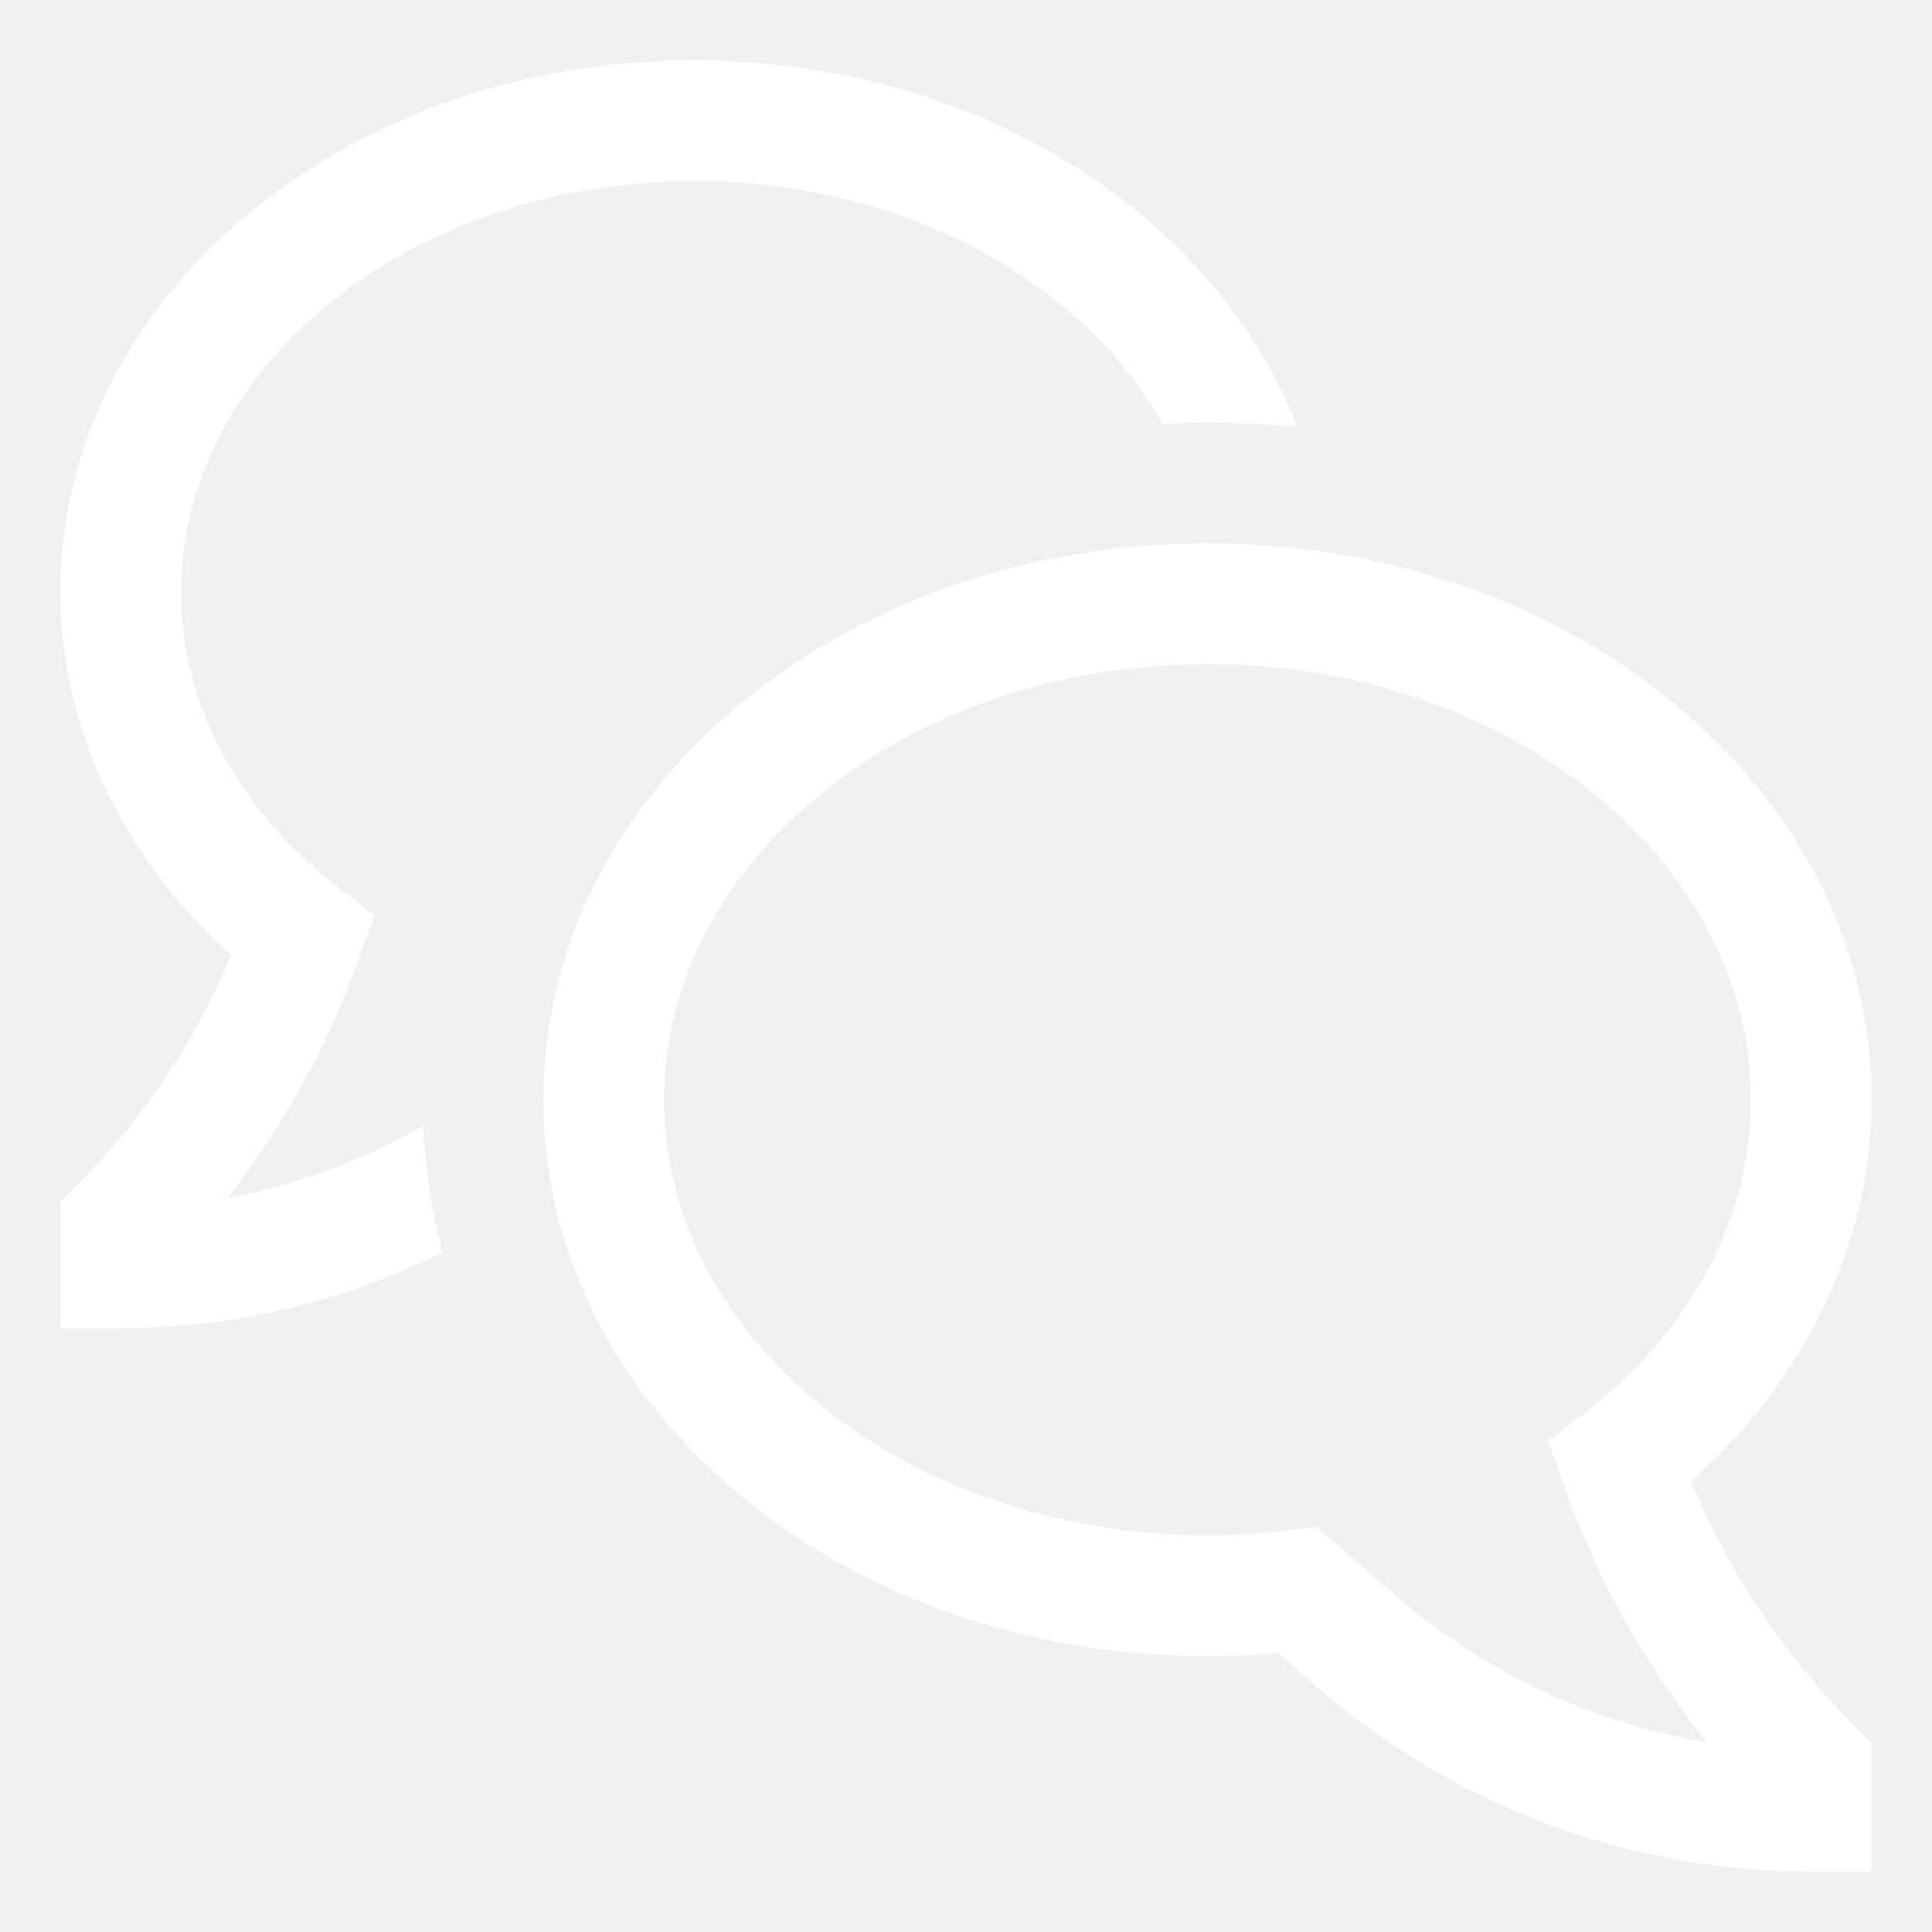
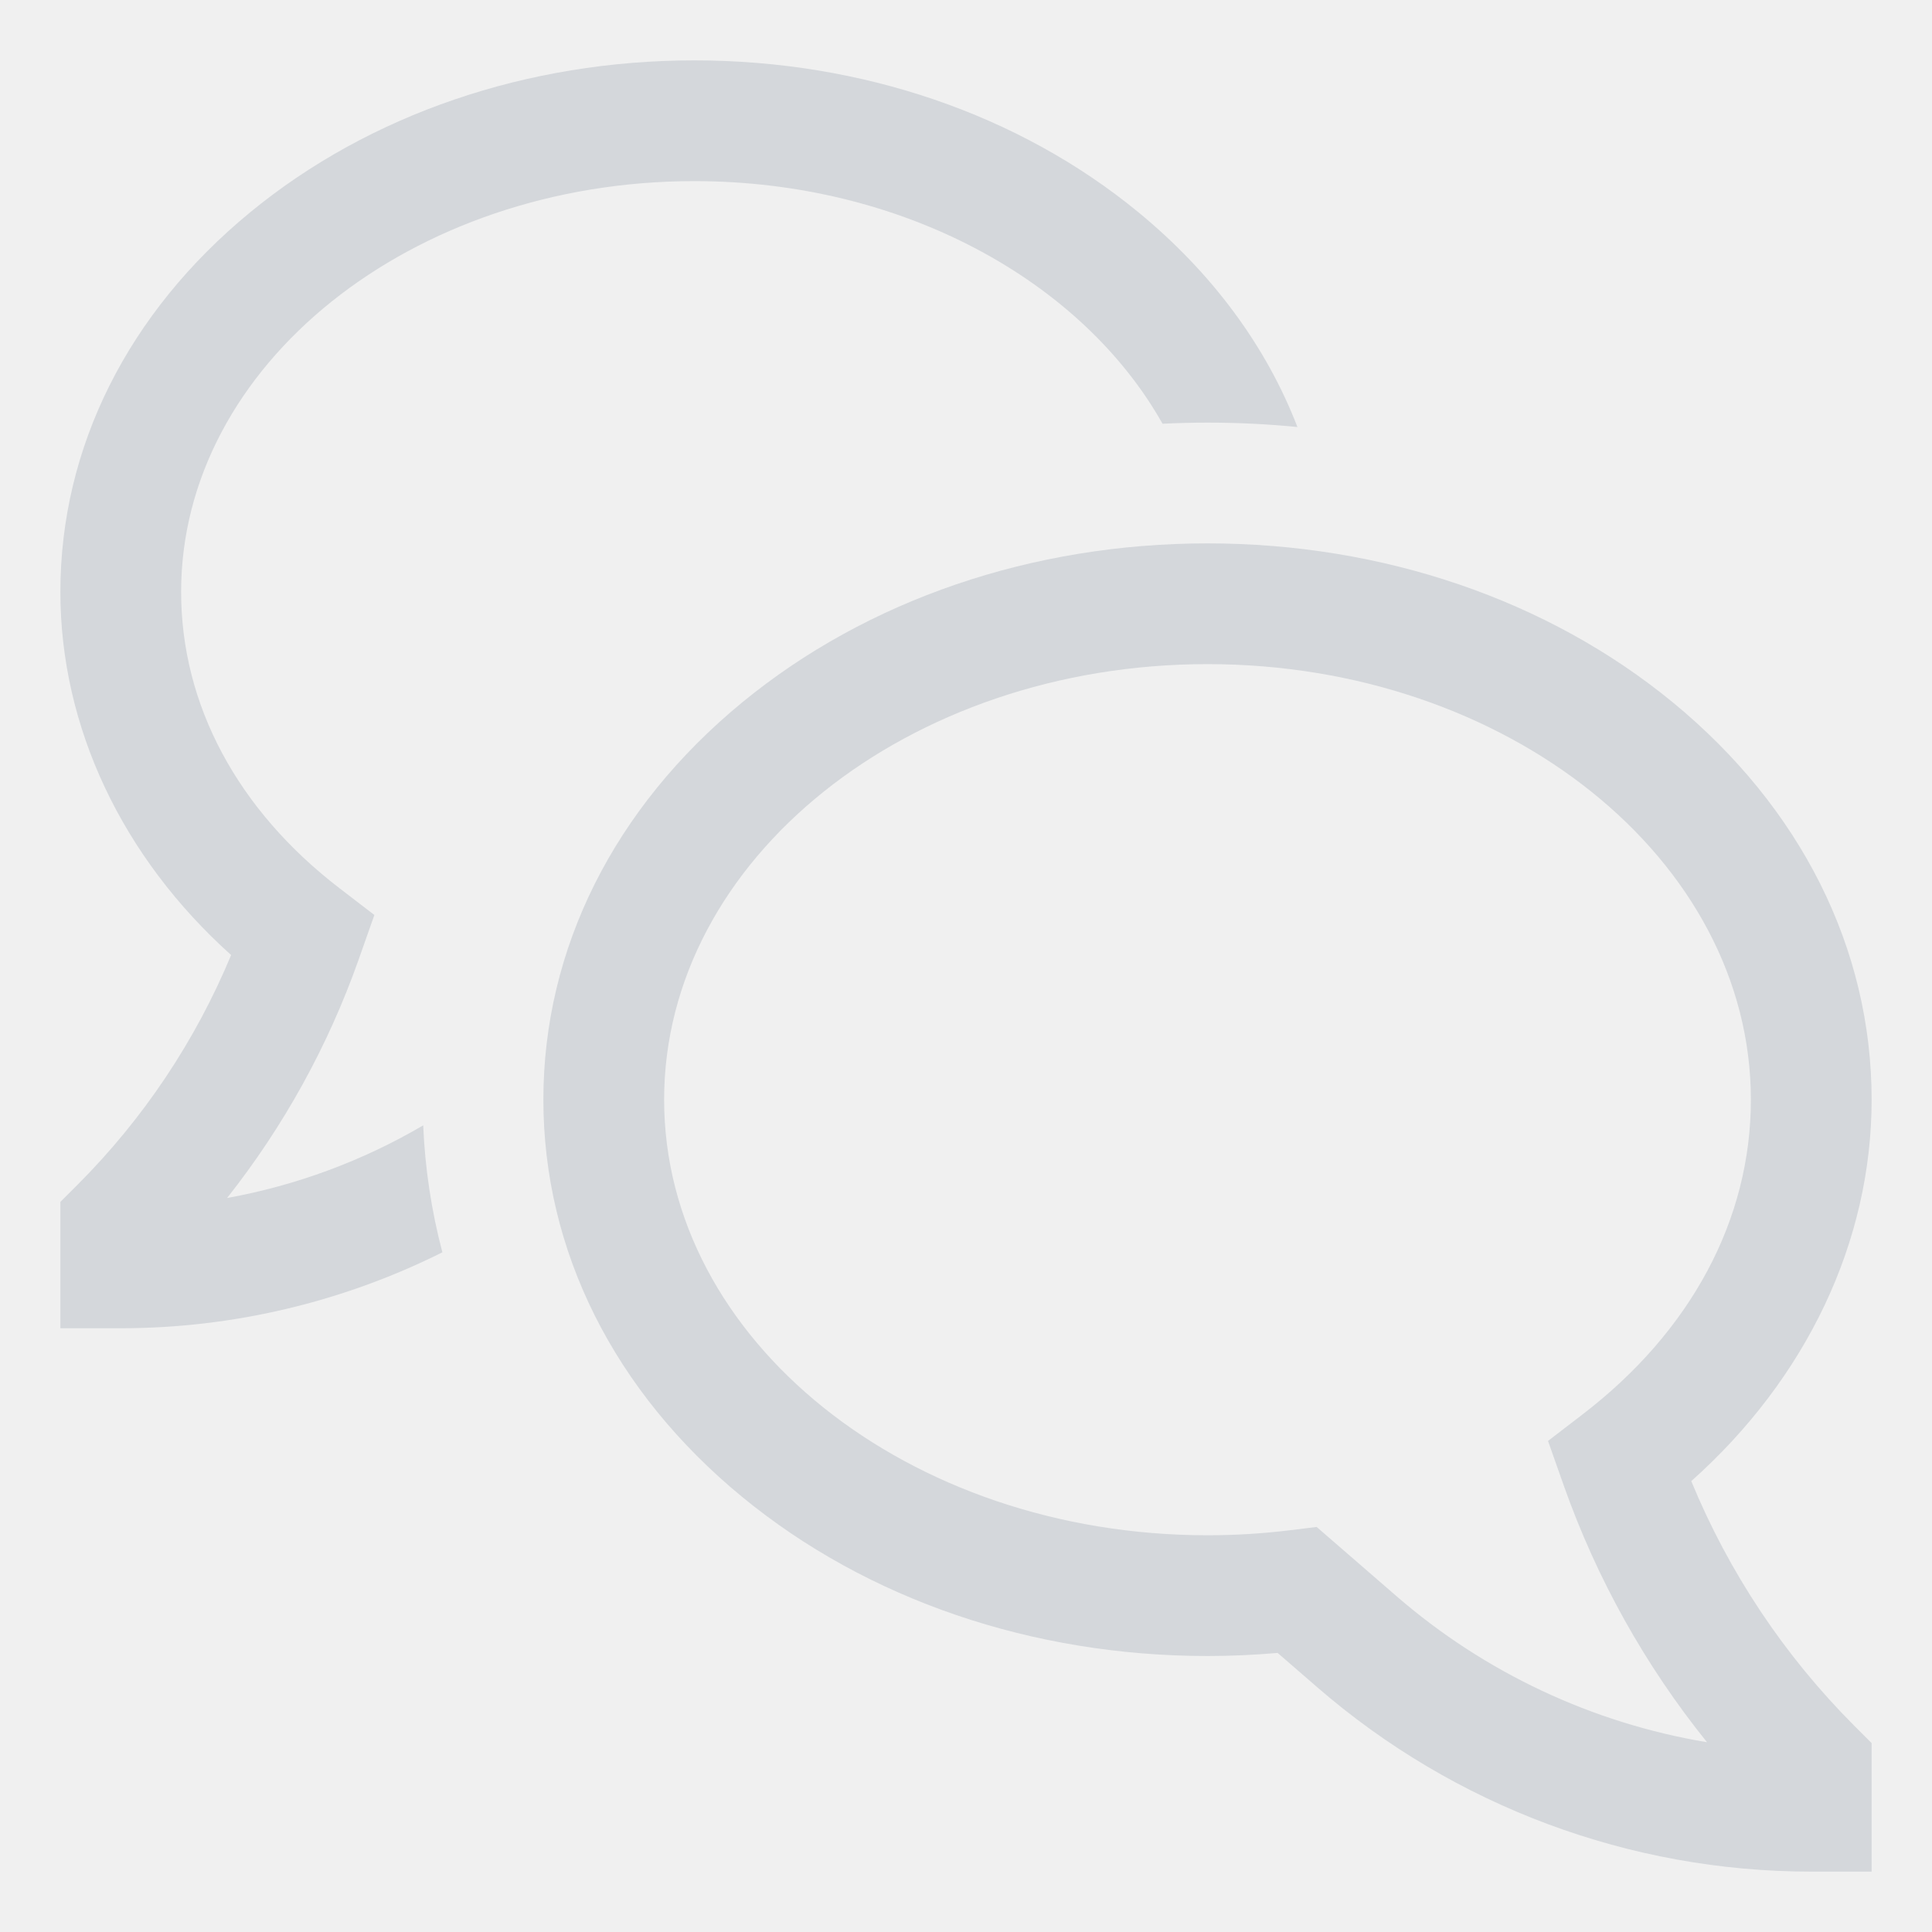
<svg xmlns="http://www.w3.org/2000/svg" width="40" height="40" viewBox="0 0 40 40" fill="none">
-   <path d="M35.016 30.665C37.4 28.54 38.75 25.707 38.75 22.768C38.75 19.644 37.288 16.723 34.633 14.541C32.048 12.419 28.628 11.25 25 11.25C21.372 11.25 17.952 12.419 15.368 14.541C12.712 16.723 11.25 19.644 11.25 22.768C11.25 25.892 12.712 28.813 15.368 30.994C17.952 33.117 21.372 34.286 25 34.286C25.483 34.286 25.97 34.264 26.452 34.222L27.276 34.936C30.114 37.396 33.744 38.75 37.5 38.75H38.75V36.089L38.384 35.723C36.94 34.275 35.795 32.556 35.016 30.665ZM28.913 33.047L27.26 31.614L26.709 31.682C26.142 31.751 25.571 31.786 25 31.786C18.797 31.786 13.75 27.74 13.75 22.768C13.75 17.796 18.797 13.75 25 13.75C31.203 13.75 36.25 17.795 36.25 22.768C36.25 25.245 35.014 27.558 32.77 29.28L32.05 29.833L32.382 30.773C33.063 32.693 34.063 34.484 35.342 36.071C32.961 35.674 30.737 34.627 28.913 33.047Z" fill="white" />
-   <path d="M4.702 24.803C5.872 23.322 6.791 21.658 7.421 19.879L7.751 18.944L7.032 18.392C4.915 16.768 3.75 14.588 3.75 12.255C3.75 7.565 8.516 3.75 14.375 3.75C18.685 3.75 22.404 5.815 24.069 8.773C24.378 8.758 24.688 8.75 25 8.75C25.626 8.75 26.247 8.78 26.862 8.841C26.219 7.174 25.101 5.653 23.565 4.391C21.099 2.366 17.836 1.25 14.375 1.25C10.914 1.25 7.651 2.366 5.185 4.391C2.647 6.475 1.25 9.268 1.25 12.255C1.25 15.051 2.527 17.746 4.785 19.773C4.048 21.547 2.972 23.158 1.616 24.518L1.25 24.884V27.5H2.5C4.811 27.5 7.091 26.961 9.159 25.928C8.932 25.069 8.799 24.187 8.762 23.299C7.508 24.035 6.133 24.544 4.702 24.803Z" fill="white" />
+   <path d="M35.016 30.665C37.4 28.54 38.75 25.707 38.75 22.768C38.75 19.644 37.288 16.723 34.633 14.541C32.048 12.419 28.628 11.25 25 11.25C21.372 11.25 17.952 12.419 15.368 14.541C12.712 16.723 11.25 19.644 11.25 22.768C11.25 25.892 12.712 28.813 15.368 30.994C17.952 33.117 21.372 34.286 25 34.286C25.483 34.286 25.97 34.264 26.452 34.222L27.276 34.936C30.114 37.396 33.744 38.75 37.5 38.75H38.75V36.089L38.384 35.723C36.94 34.275 35.795 32.556 35.016 30.665V30.665ZM28.913 33.047L27.26 31.614L26.709 31.682C26.142 31.751 25.571 31.786 25 31.786C18.797 31.786 13.75 27.74 13.75 22.768C13.75 17.796 18.797 13.75 25 13.75C31.203 13.75 36.25 17.795 36.25 22.768C36.25 25.245 35.014 27.558 32.77 29.28L32.05 29.833L32.382 30.773C33.063 32.693 34.063 34.484 35.342 36.071C32.961 35.674 30.737 34.627 28.913 33.047V33.047Z" fill="#D4D7DB" />
+   <path d="M4.702 24.803C5.872 23.322 6.791 21.658 7.421 19.879L7.751 18.944L7.032 18.392C4.915 16.768 3.75 14.588 3.75 12.255C3.75 7.565 8.516 3.75 14.375 3.75C18.685 3.75 22.404 5.815 24.069 8.773C24.378 8.758 24.688 8.75 25 8.75C25.626 8.75 26.247 8.78 26.862 8.841C26.219 7.174 25.101 5.653 23.565 4.391C21.099 2.366 17.836 1.25 14.375 1.25C10.914 1.25 7.651 2.366 5.185 4.391C2.647 6.475 1.25 9.268 1.25 12.255C1.25 15.051 2.527 17.746 4.785 19.773C4.048 21.547 2.972 23.158 1.616 24.518L1.25 24.884V27.5H2.5C4.811 27.5 7.091 26.961 9.159 25.928C8.932 25.069 8.799 24.187 8.762 23.299C7.508 24.035 6.133 24.544 4.702 24.803V24.803Z" fill="#D4D7DB" />
</svg>
